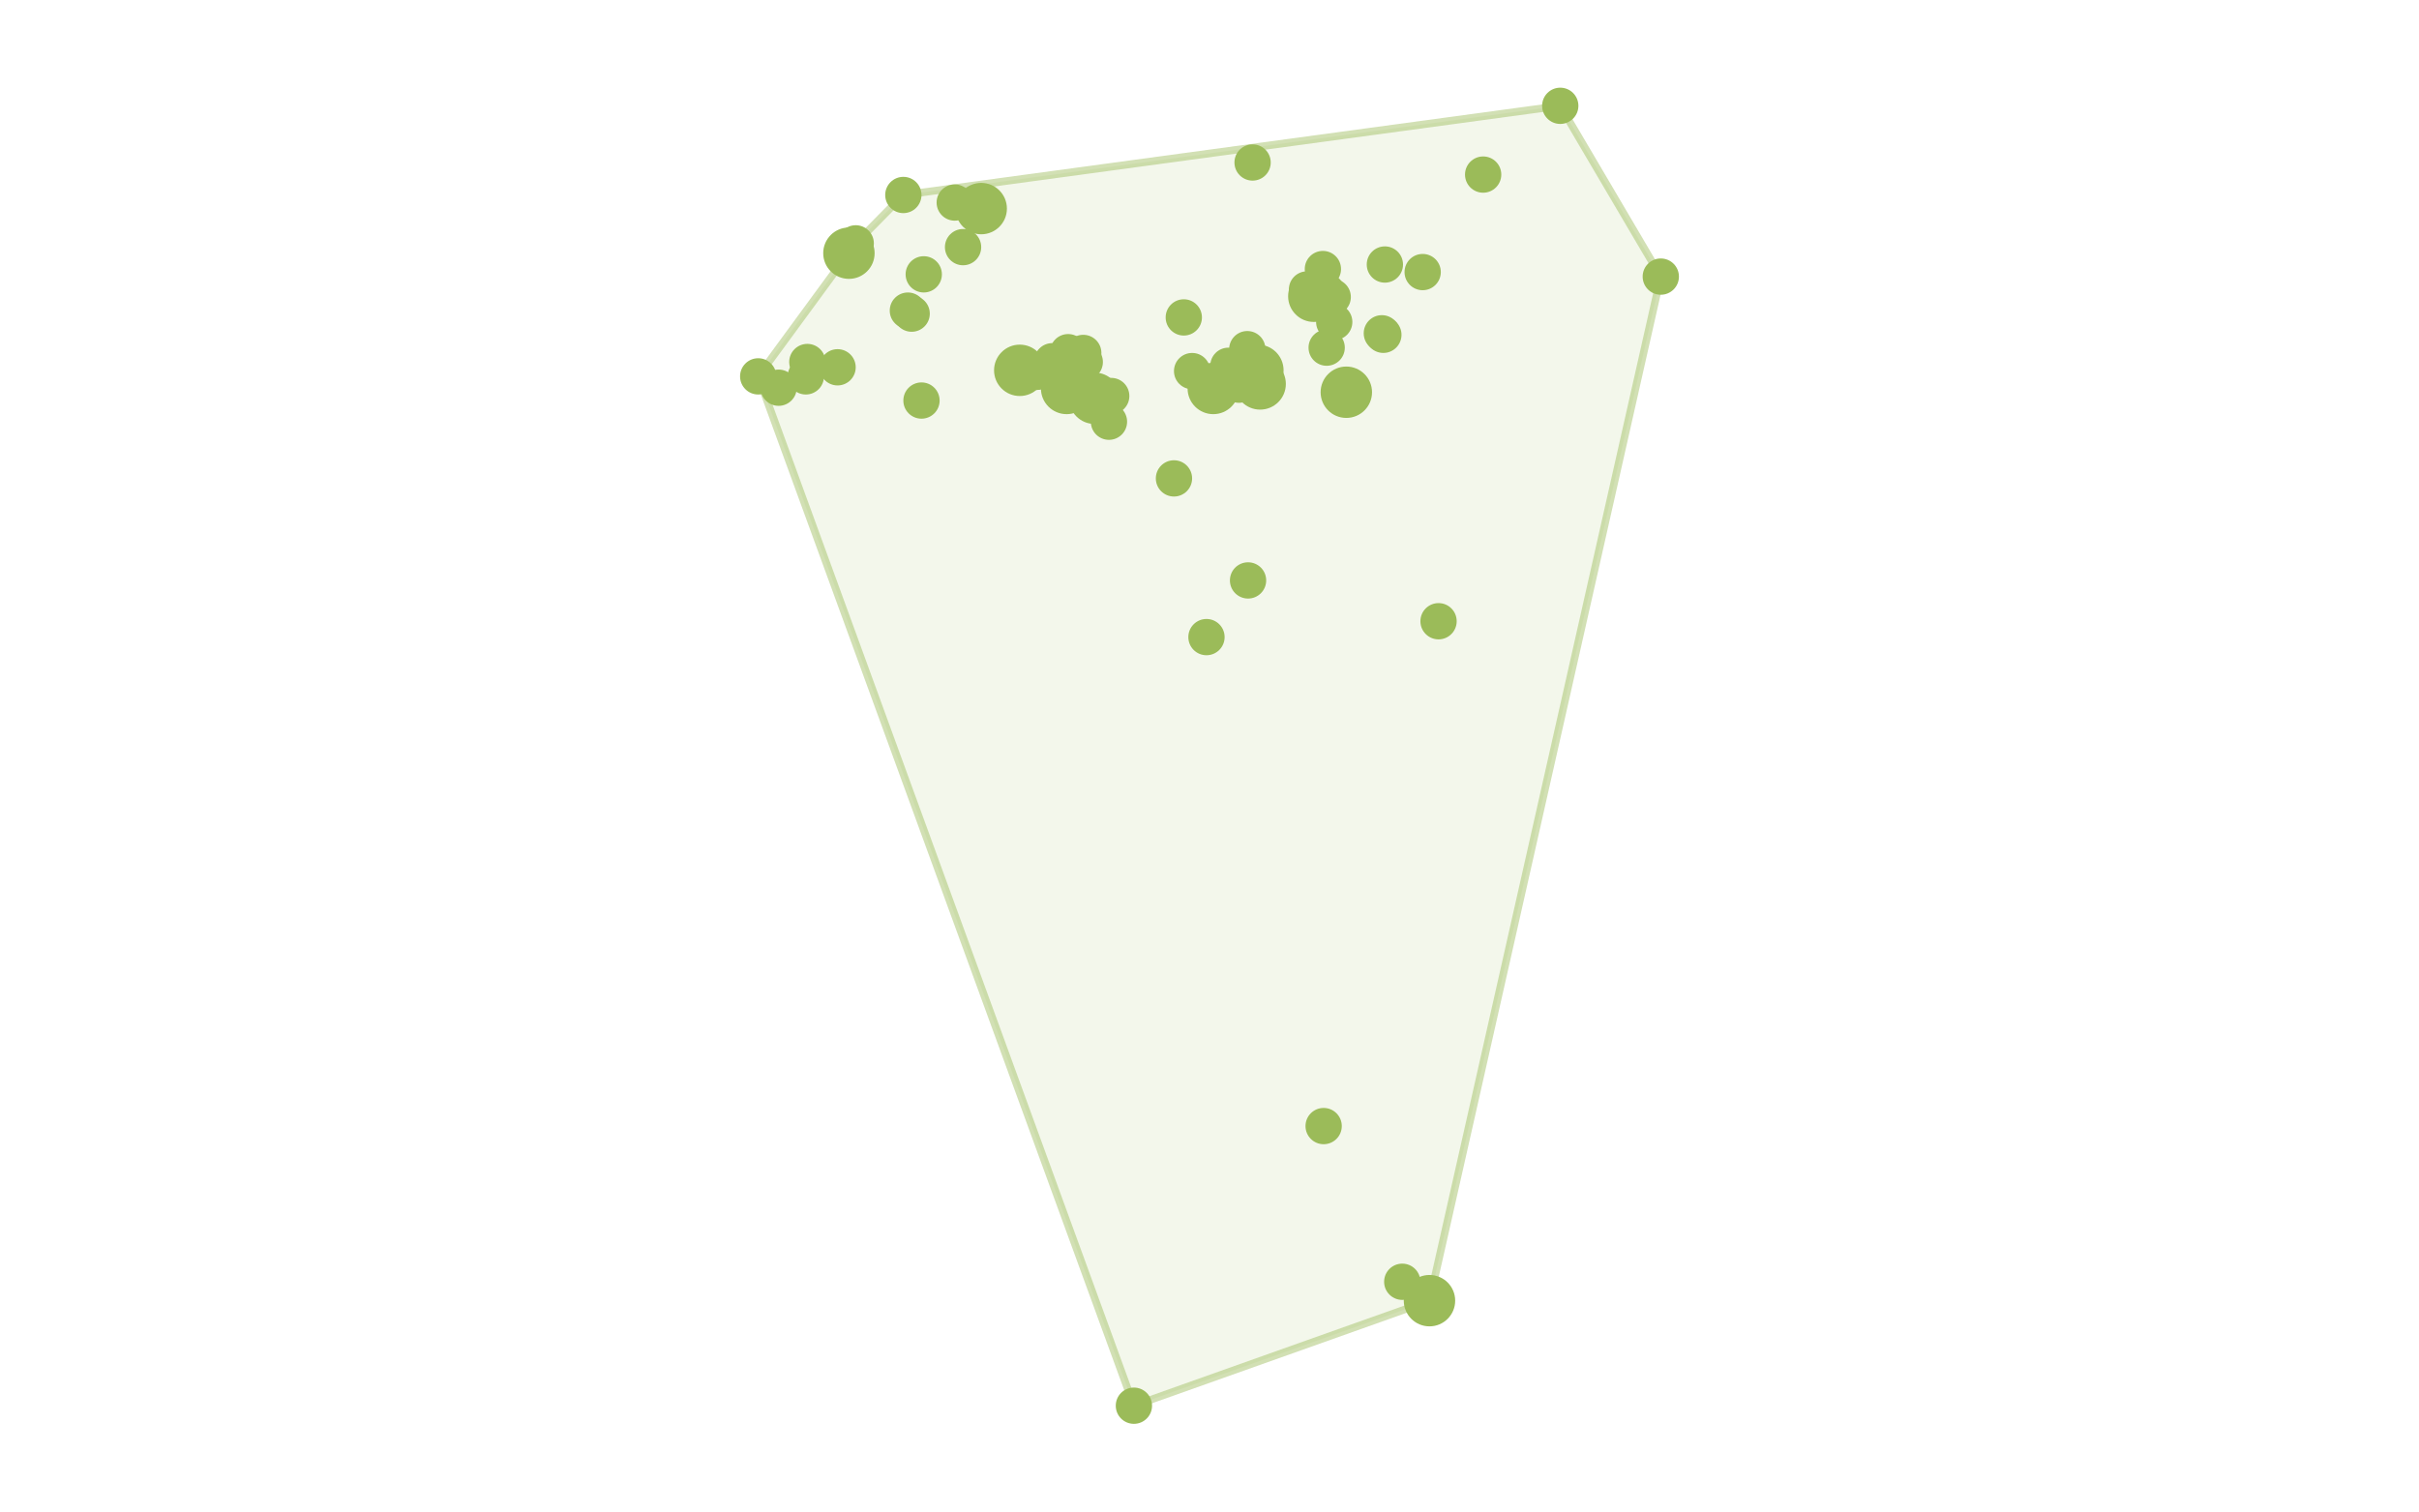
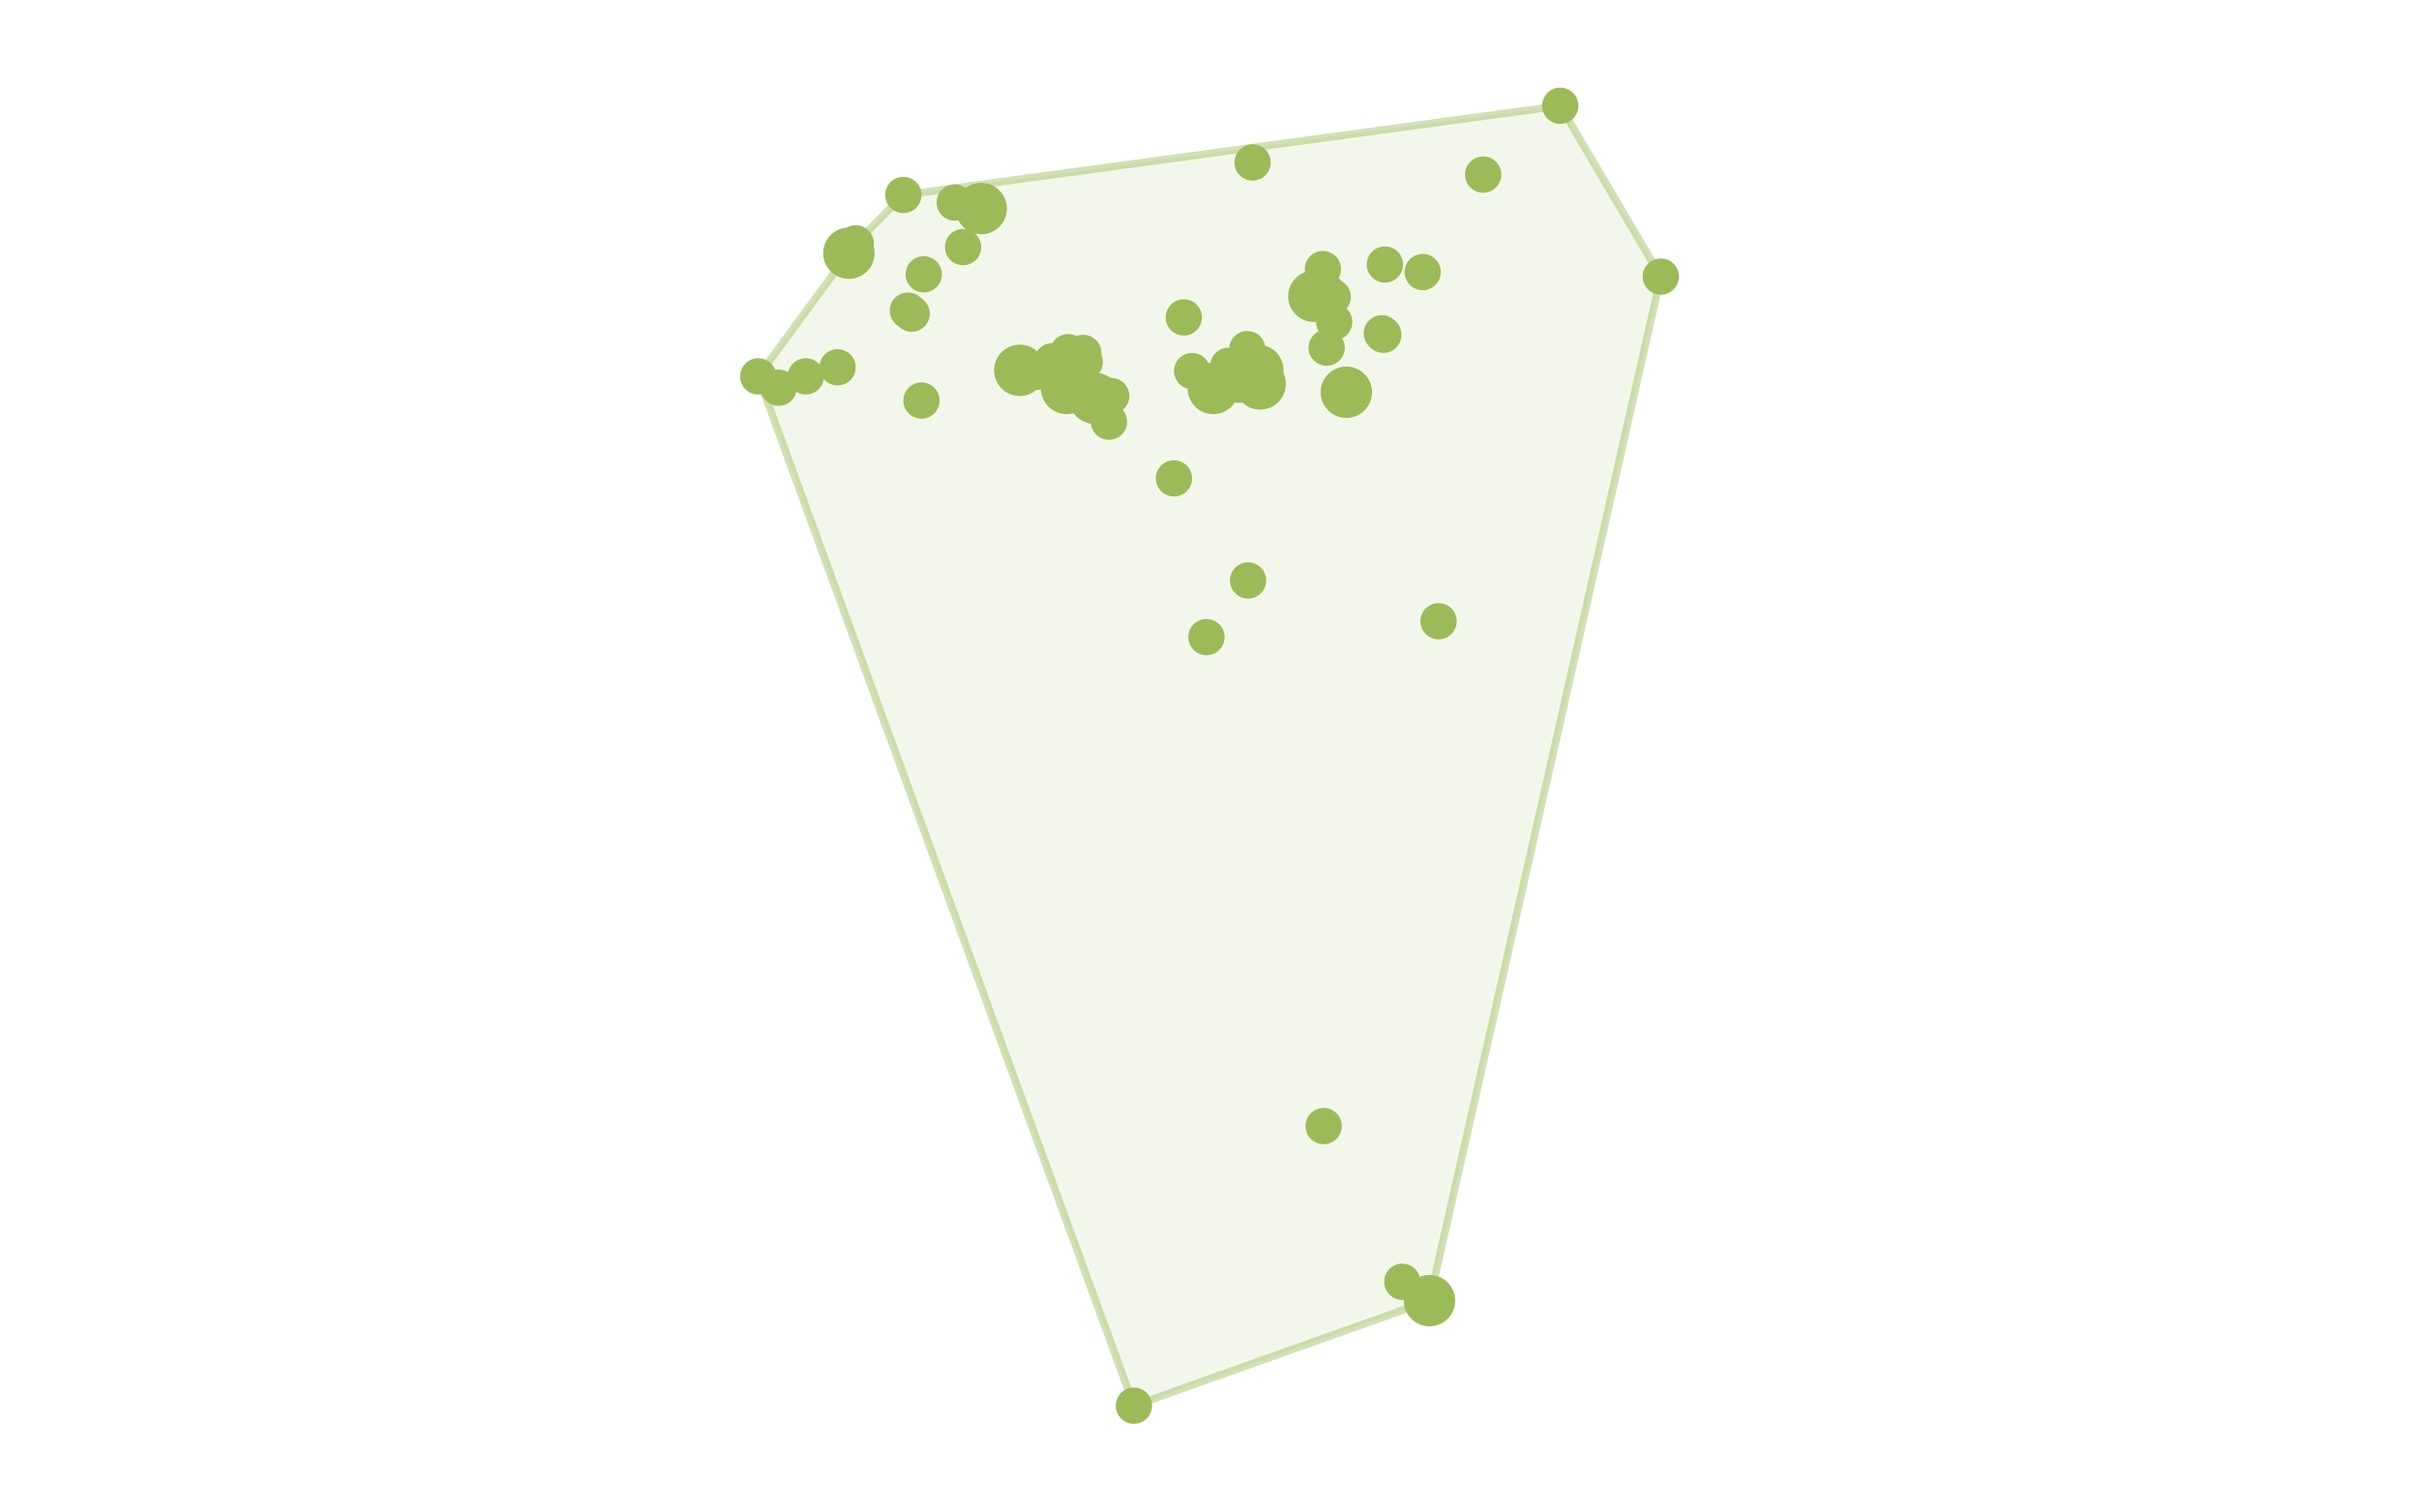
<svg xmlns="http://www.w3.org/2000/svg" viewBox="0 0 320 200" width="320" height="200" role="img" aria-labelledby="t d">
  <path d="M100.3 49.8L113.2 32.2L119.5 25.8L206.4 14L219.7 36.6L189.1 172.1L150 186Z" fill="#9BBB59" fill-opacity=".12" stroke="#9BBB59" stroke-opacity=".45" stroke-width="1" stroke-linejoin="round" />
  <circle cx="165.4" cy="49.4" r="3.4" fill="#9BBB59" />
  <circle cx="166.4" cy="49" r="3.4" fill="#9BBB59" />
  <circle cx="112.3" cy="33.5" r="3.4" fill="#9BBB59" />
  <circle cx="189.1" cy="172.1" r="3.4" fill="#9BBB59" />
  <circle cx="106.6" cy="49.8" r="2.4" fill="#9BBB59" />
  <circle cx="156.6" cy="42" r="2.4" fill="#9BBB59" />
  <circle cx="113.2" cy="32.2" r="2.4" fill="#9BBB59" />
  <circle cx="162.5" cy="48.4" r="2.4" fill="#9BBB59" />
  <circle cx="120.6" cy="41.5" r="2.4" fill="#9BBB59" />
  <circle cx="100.3" cy="49.8" r="2.4" fill="#9BBB59" />
  <circle cx="165" cy="46.2" r="2.4" fill="#9BBB59" />
  <circle cx="175.1" cy="149" r="2.4" fill="#9BBB59" />
  <circle cx="182.8" cy="44.1" r="2.4" fill="#9BBB59" />
  <circle cx="143.3" cy="46.7" r="2.4" fill="#9BBB59" />
  <circle cx="175.5" cy="46" r="2.4" fill="#9BBB59" />
  <circle cx="166.7" cy="50.8" r="3.4" fill="#9BBB59" />
  <circle cx="163.9" cy="50.9" r="2.4" fill="#9BBB59" />
  <circle cx="190.3" cy="82.2" r="2.4" fill="#9BBB59" />
  <circle cx="120.1" cy="41.1" r="2.4" fill="#9BBB59" />
  <circle cx="119.5" cy="25.8" r="2.4" fill="#9BBB59" />
  <circle cx="175" cy="35.6" r="2.4" fill="#9BBB59" />
  <circle cx="206.4" cy="14" r="2.4" fill="#9BBB59" />
  <circle cx="150" cy="186" r="2.4" fill="#9BBB59" />
  <circle cx="183.2" cy="35" r="2.4" fill="#9BBB59" />
  <circle cx="110.8" cy="48.6" r="2.4" fill="#9BBB59" />
  <circle cx="219.7" cy="36.6" r="2.4" fill="#9BBB59" />
  <circle cx="159.6" cy="84.3" r="2.4" fill="#9BBB59" />
  <circle cx="178.1" cy="51.9" r="3.4" fill="#9BBB59" />
  <circle cx="141.1" cy="51.4" r="3.4" fill="#9BBB59" />
  <circle cx="144.8" cy="52.7" r="3.4" fill="#9BBB59" />
  <circle cx="147" cy="52.4" r="2.4" fill="#9BBB59" />
  <circle cx="146.7" cy="55.8" r="2.4" fill="#9BBB59" />
  <circle cx="137" cy="49.2" r="2.4" fill="#9BBB59" />
  <circle cx="173.4" cy="39.1" r="2.4" fill="#9BBB59" />
  <circle cx="176.3" cy="39.3" r="2.4" fill="#9BBB59" />
  <circle cx="196.2" cy="23.1" r="2.4" fill="#9BBB59" />
  <circle cx="139.5" cy="48.4" r="2.4" fill="#9BBB59" />
  <circle cx="145.3" cy="53" r="2.4" fill="#9BBB59" />
  <circle cx="141.6" cy="48.4" r="2.4" fill="#9BBB59" />
  <circle cx="175.5" cy="38.6" r="2.4" fill="#9BBB59" />
-   <circle cx="106.8" cy="47.9" r="2.4" fill="#9BBB59" />
-   <circle cx="172.9" cy="38.3" r="2.4" fill="#9BBB59" />
  <circle cx="142.9" cy="50.3" r="2.4" fill="#9BBB59" />
  <circle cx="173.9" cy="38.3" r="2.4" fill="#9BBB59" />
  <circle cx="129.8" cy="27.6" r="3.4" fill="#9BBB59" />
  <circle cx="173.8" cy="39.2" r="3.4" fill="#9BBB59" />
  <circle cx="141.3" cy="46.6" r="2.4" fill="#9BBB59" />
  <circle cx="141.7" cy="51.3" r="2.4" fill="#9BBB59" />
  <circle cx="174.2" cy="39.5" r="2.4" fill="#9BBB59" />
  <circle cx="103" cy="51.3" r="2.4" fill="#9BBB59" />
  <circle cx="139.2" cy="48.2" r="2.4" fill="#9BBB59" />
  <circle cx="183" cy="44.3" r="2.4" fill="#9BBB59" />
  <circle cx="134.9" cy="49" r="3.4" fill="#9BBB59" />
  <circle cx="160.5" cy="51.4" r="3.4" fill="#9BBB59" />
  <circle cx="165.7" cy="21.5" r="2.4" fill="#9BBB59" />
  <circle cx="176.5" cy="42.6" r="2.4" fill="#9BBB59" />
  <circle cx="188.2" cy="36" r="2.4" fill="#9BBB59" />
  <circle cx="139.7" cy="48.5" r="2.4" fill="#9BBB59" />
  <circle cx="139.2" cy="48.2" r="2.4" fill="#9BBB59" />
  <circle cx="139.2" cy="47.8" r="2.4" fill="#9BBB59" />
  <circle cx="143.5" cy="47.9" r="2.4" fill="#9BBB59" />
  <circle cx="126.3" cy="26.8" r="2.4" fill="#9BBB59" />
  <circle cx="127.4" cy="32.7" r="2.4" fill="#9BBB59" />
  <circle cx="122.2" cy="36.3" r="2.4" fill="#9BBB59" />
  <circle cx="155.3" cy="63.3" r="2.4" fill="#9BBB59" />
  <circle cx="137.1" cy="49.2" r="2.4" fill="#9BBB59" />
  <circle cx="146.1" cy="52.7" r="2.4" fill="#9BBB59" />
  <circle cx="157.7" cy="49.1" r="2.4" fill="#9BBB59" />
  <circle cx="165.1" cy="76.8" r="2.4" fill="#9BBB59" />
  <circle cx="121.9" cy="53" r="2.4" fill="#9BBB59" />
  <circle cx="185.5" cy="169.6" r="2.4" fill="#9BBB59" />
</svg>
